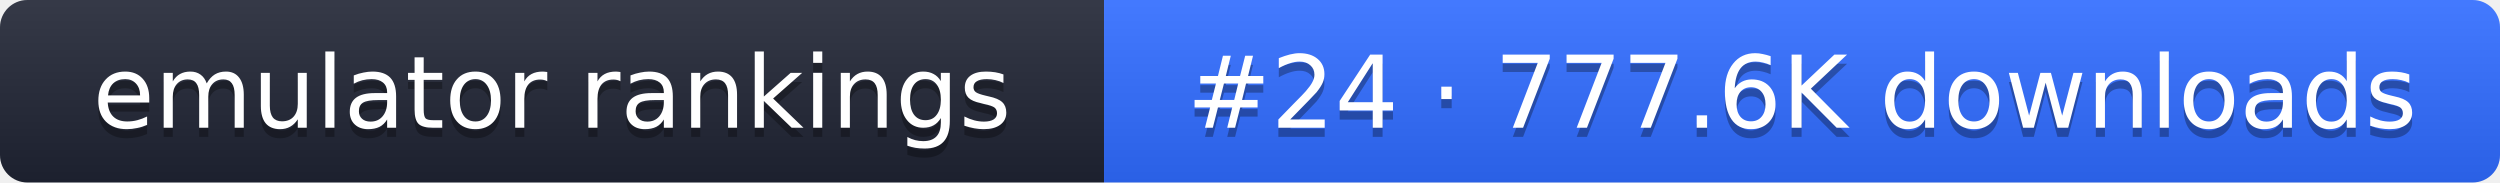
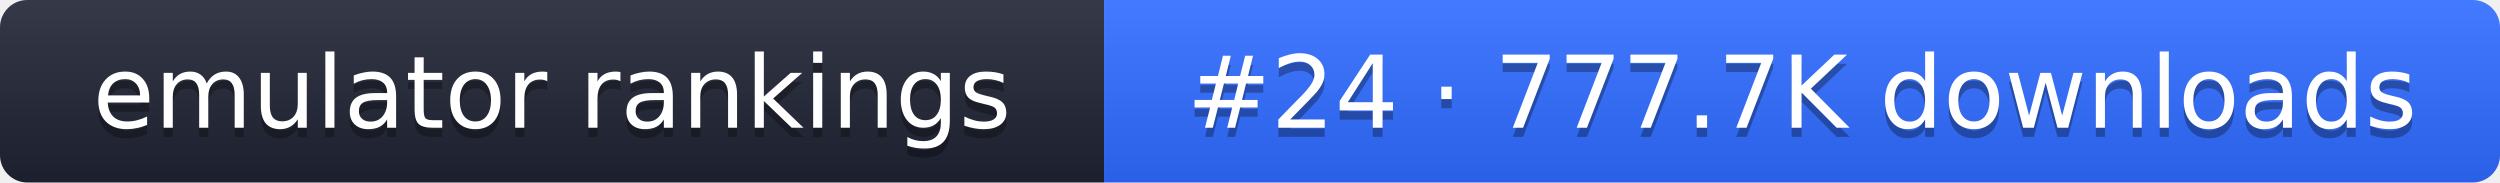
- <svg xmlns="http://www.w3.org/2000/svg" width="274" height="20" role="img" aria-label="emulator rankings: #24 · 777.6K downloads">
+ <svg xmlns="http://www.w3.org/2000/svg" width="274" height="20" role="img" aria-label="emulator rankings: #24 · 777.7K downloads">
  <linearGradient id="g" x2="0" y2="100%">
    <stop offset="0" stop-color="#fff" stop-opacity=".1" />
    <stop offset="1" stop-opacity=".1" />
  </linearGradient>
  <clipPath id="r">
    <rect width="274" height="20" rx="3" fill="#fff" />
  </clipPath>
  <g clip-path="url(#r)">
    <rect width="121" height="20" fill="#1f2433" />
    <rect x="121" width="153" height="20" fill="#2f6bff" />
    <rect width="274" height="20" fill="url(#g)" />
  </g>
  <g fill="#fff" text-anchor="middle" font-family="Verdana,DejaVu Sans,sans-serif" font-size="11">
    <text x="60.5" y="15" fill="#010101" fill-opacity=".3">emulator rankings</text>
    <text x="60.5" y="14">emulator rankings</text>
-     <text x="197.5" y="15" fill="#010101" fill-opacity=".3">#24 · 777.6K downloads</text>
-     <text x="197.5" y="14">#24 · 777.6K downloads</text>
+     <text x="197.5" y="15" fill="#010101" fill-opacity=".3">#24 · 777.7K downloads</text>
+     <text x="197.5" y="14">#24 · 777.7K downloads</text>
  </g>
</svg>
